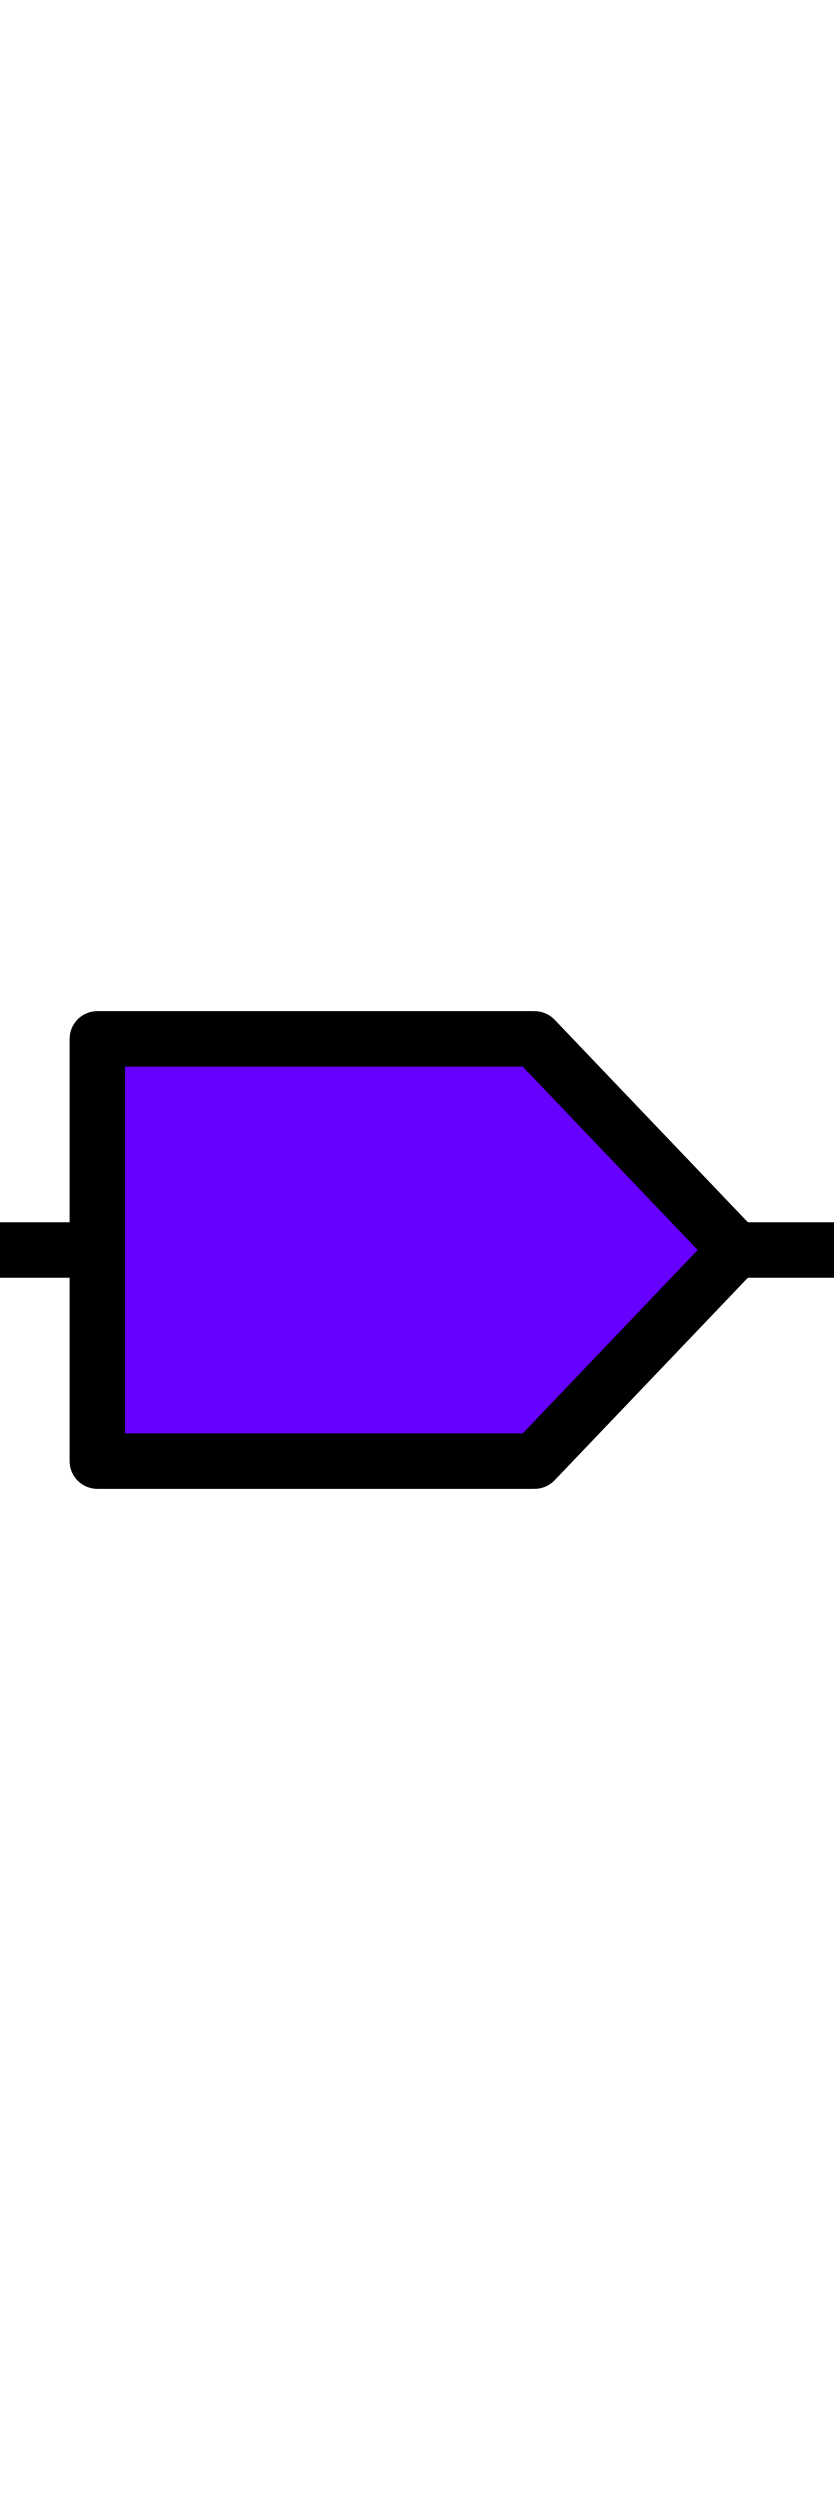
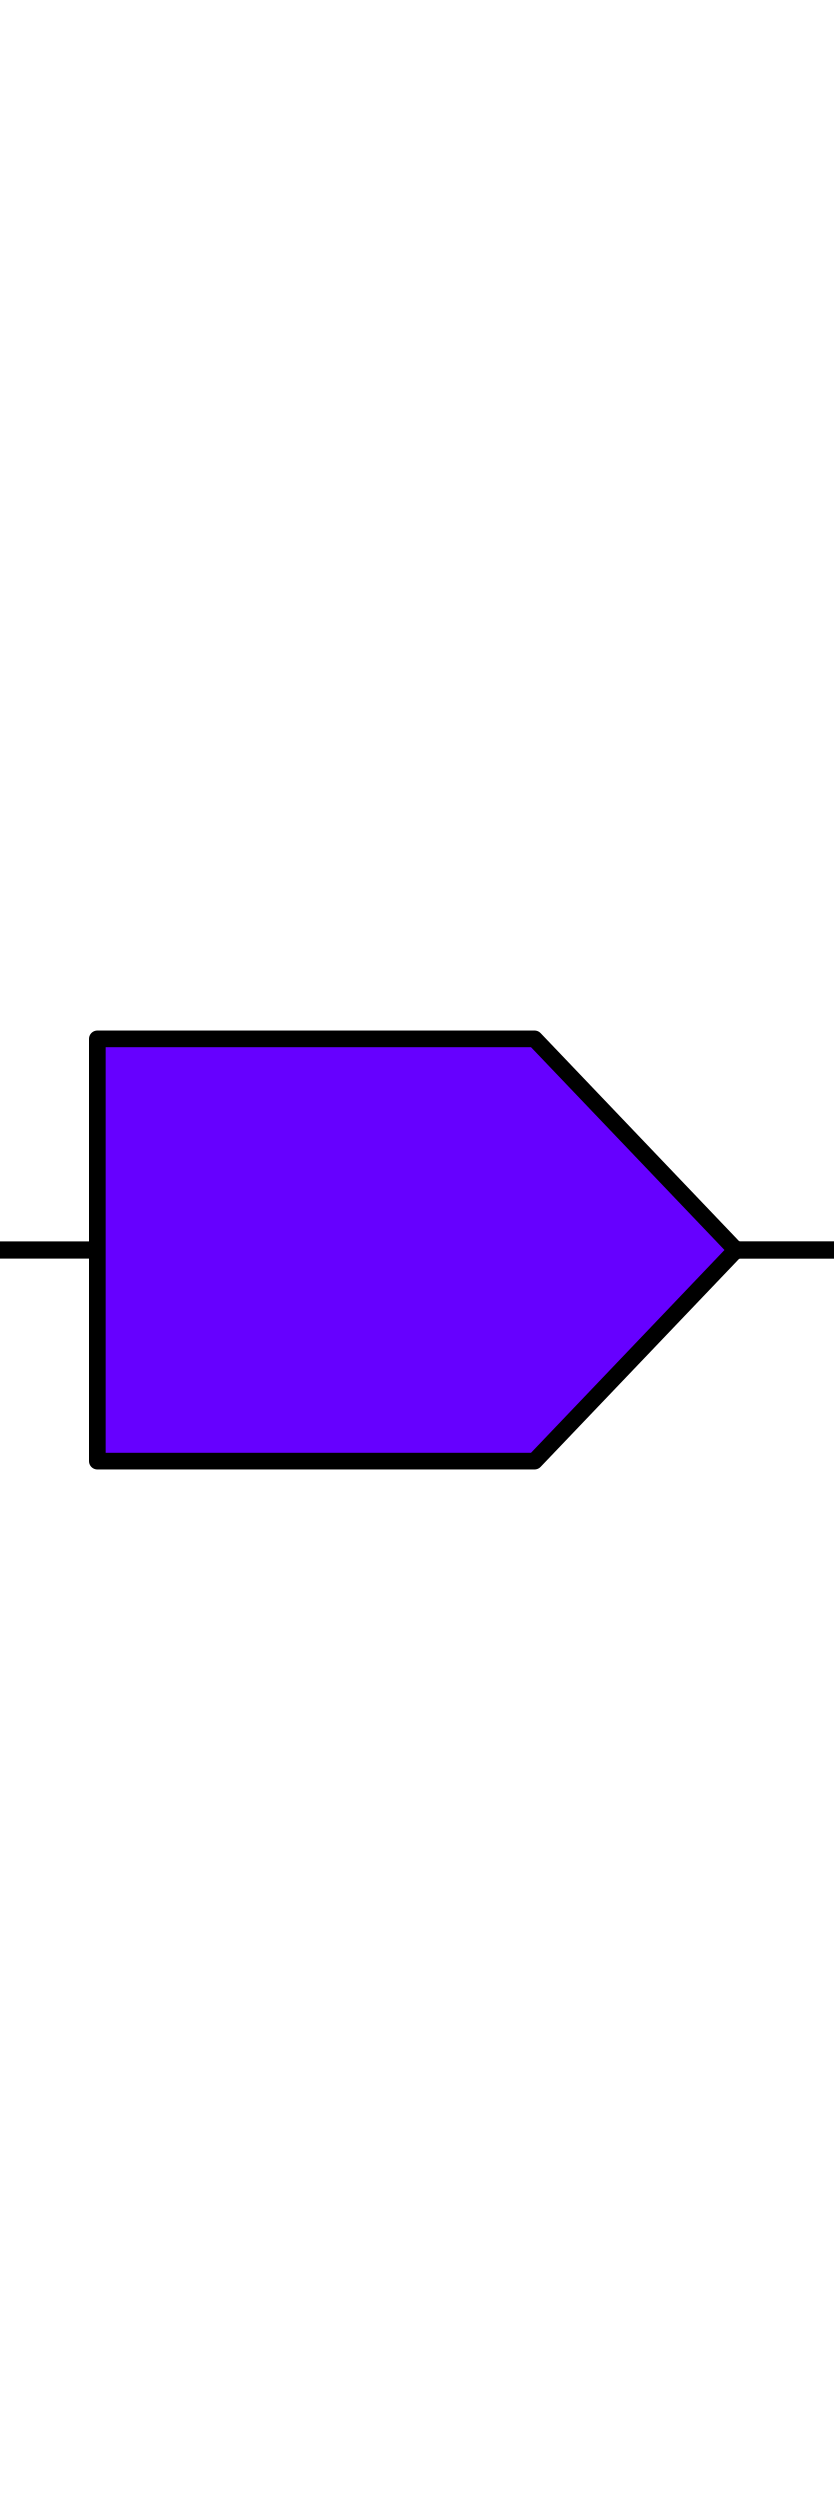
<svg xmlns="http://www.w3.org/2000/svg" viewBox="0 0 45 135" version="1.1" xml:space="preserve" x="0px" y="0px" width="0.5in" height="1.5in" id="svg2">
  <defs id="defs4">
    <style type="text/css" id="style6">
      path,circle {
        stroke:#000000;
        stroke-width: 3;
        stroke-linecap: round;
        stroke-linejoin: round;
        fill: none
      }</style>
  </defs>
-   <path style="fill:#000000;stroke-width:2.994;stroke-dasharray:none" d="M -0.107,67.5 H 4.494" id="path1" />
-   <path style="fill:#000000;stroke-width:2.994;stroke-dasharray:none" d="m 40.351,67.5 h 5.147" id="path2" />
+   <path style="fill:#000000;stroke-width:0.932;stroke-dasharray:none" d="M -0.074,67.5 H 4.864" id="path1" />
+   <path style="fill:#000000;stroke-width:0.934;stroke-dasharray:none" d="m 39.921,67.5 h 5.542" id="path2" />
  <g id="layer2">
-     <path style="fill:#6600ff;fill-opacity:1;stroke:none;stroke-width:0;stroke-miterlimit:4;stroke-dasharray:none" d="m 6.291,67.344 v -10.616 H 17.407 28.524 l 4.882,5.29 c 2.685,2.91 4.882,5.306 4.882,5.325 0,0.019 -2.197,2.415 -4.882,5.325 l -4.882,5.29 H 17.407 6.291 Z" id="path4610" />
+     <path style="fill:#6600ff;fill-opacity:1;stroke:none;stroke-width:0;stroke-miterlimit:4;stroke-dasharray:none" d="M 5.15,67.593 V 56.09 h 12.007 12.007 l 5.273,5.733 c 2.9,3.153 5.273,5.75 5.273,5.771 0,0.021 -2.373,2.617 -5.273,5.771 L 29.163,79.097 H 17.157 5.15 Z" id="path4610" />
  </g>
  <g id="layer1">
-     <path d="M 5.256,78.901 H 28.867 L 39.744,67.5 28.867,56.099 H 5.256 Z" id="path8" style="fill:none;stroke:#000000;stroke-width:2.994;stroke-linecap:round;stroke-linejoin:round;stroke-dasharray:none" />
+     <path d="M 5.256,78.901 H 28.867 L 39.744,67.5 28.867,56.099 H 5.256 Z" id="path8" style="fill:none;stroke:#000000;stroke-width:0.9;stroke-linecap:round;stroke-linejoin:round;stroke-dasharray:none" />
  </g>
</svg>
